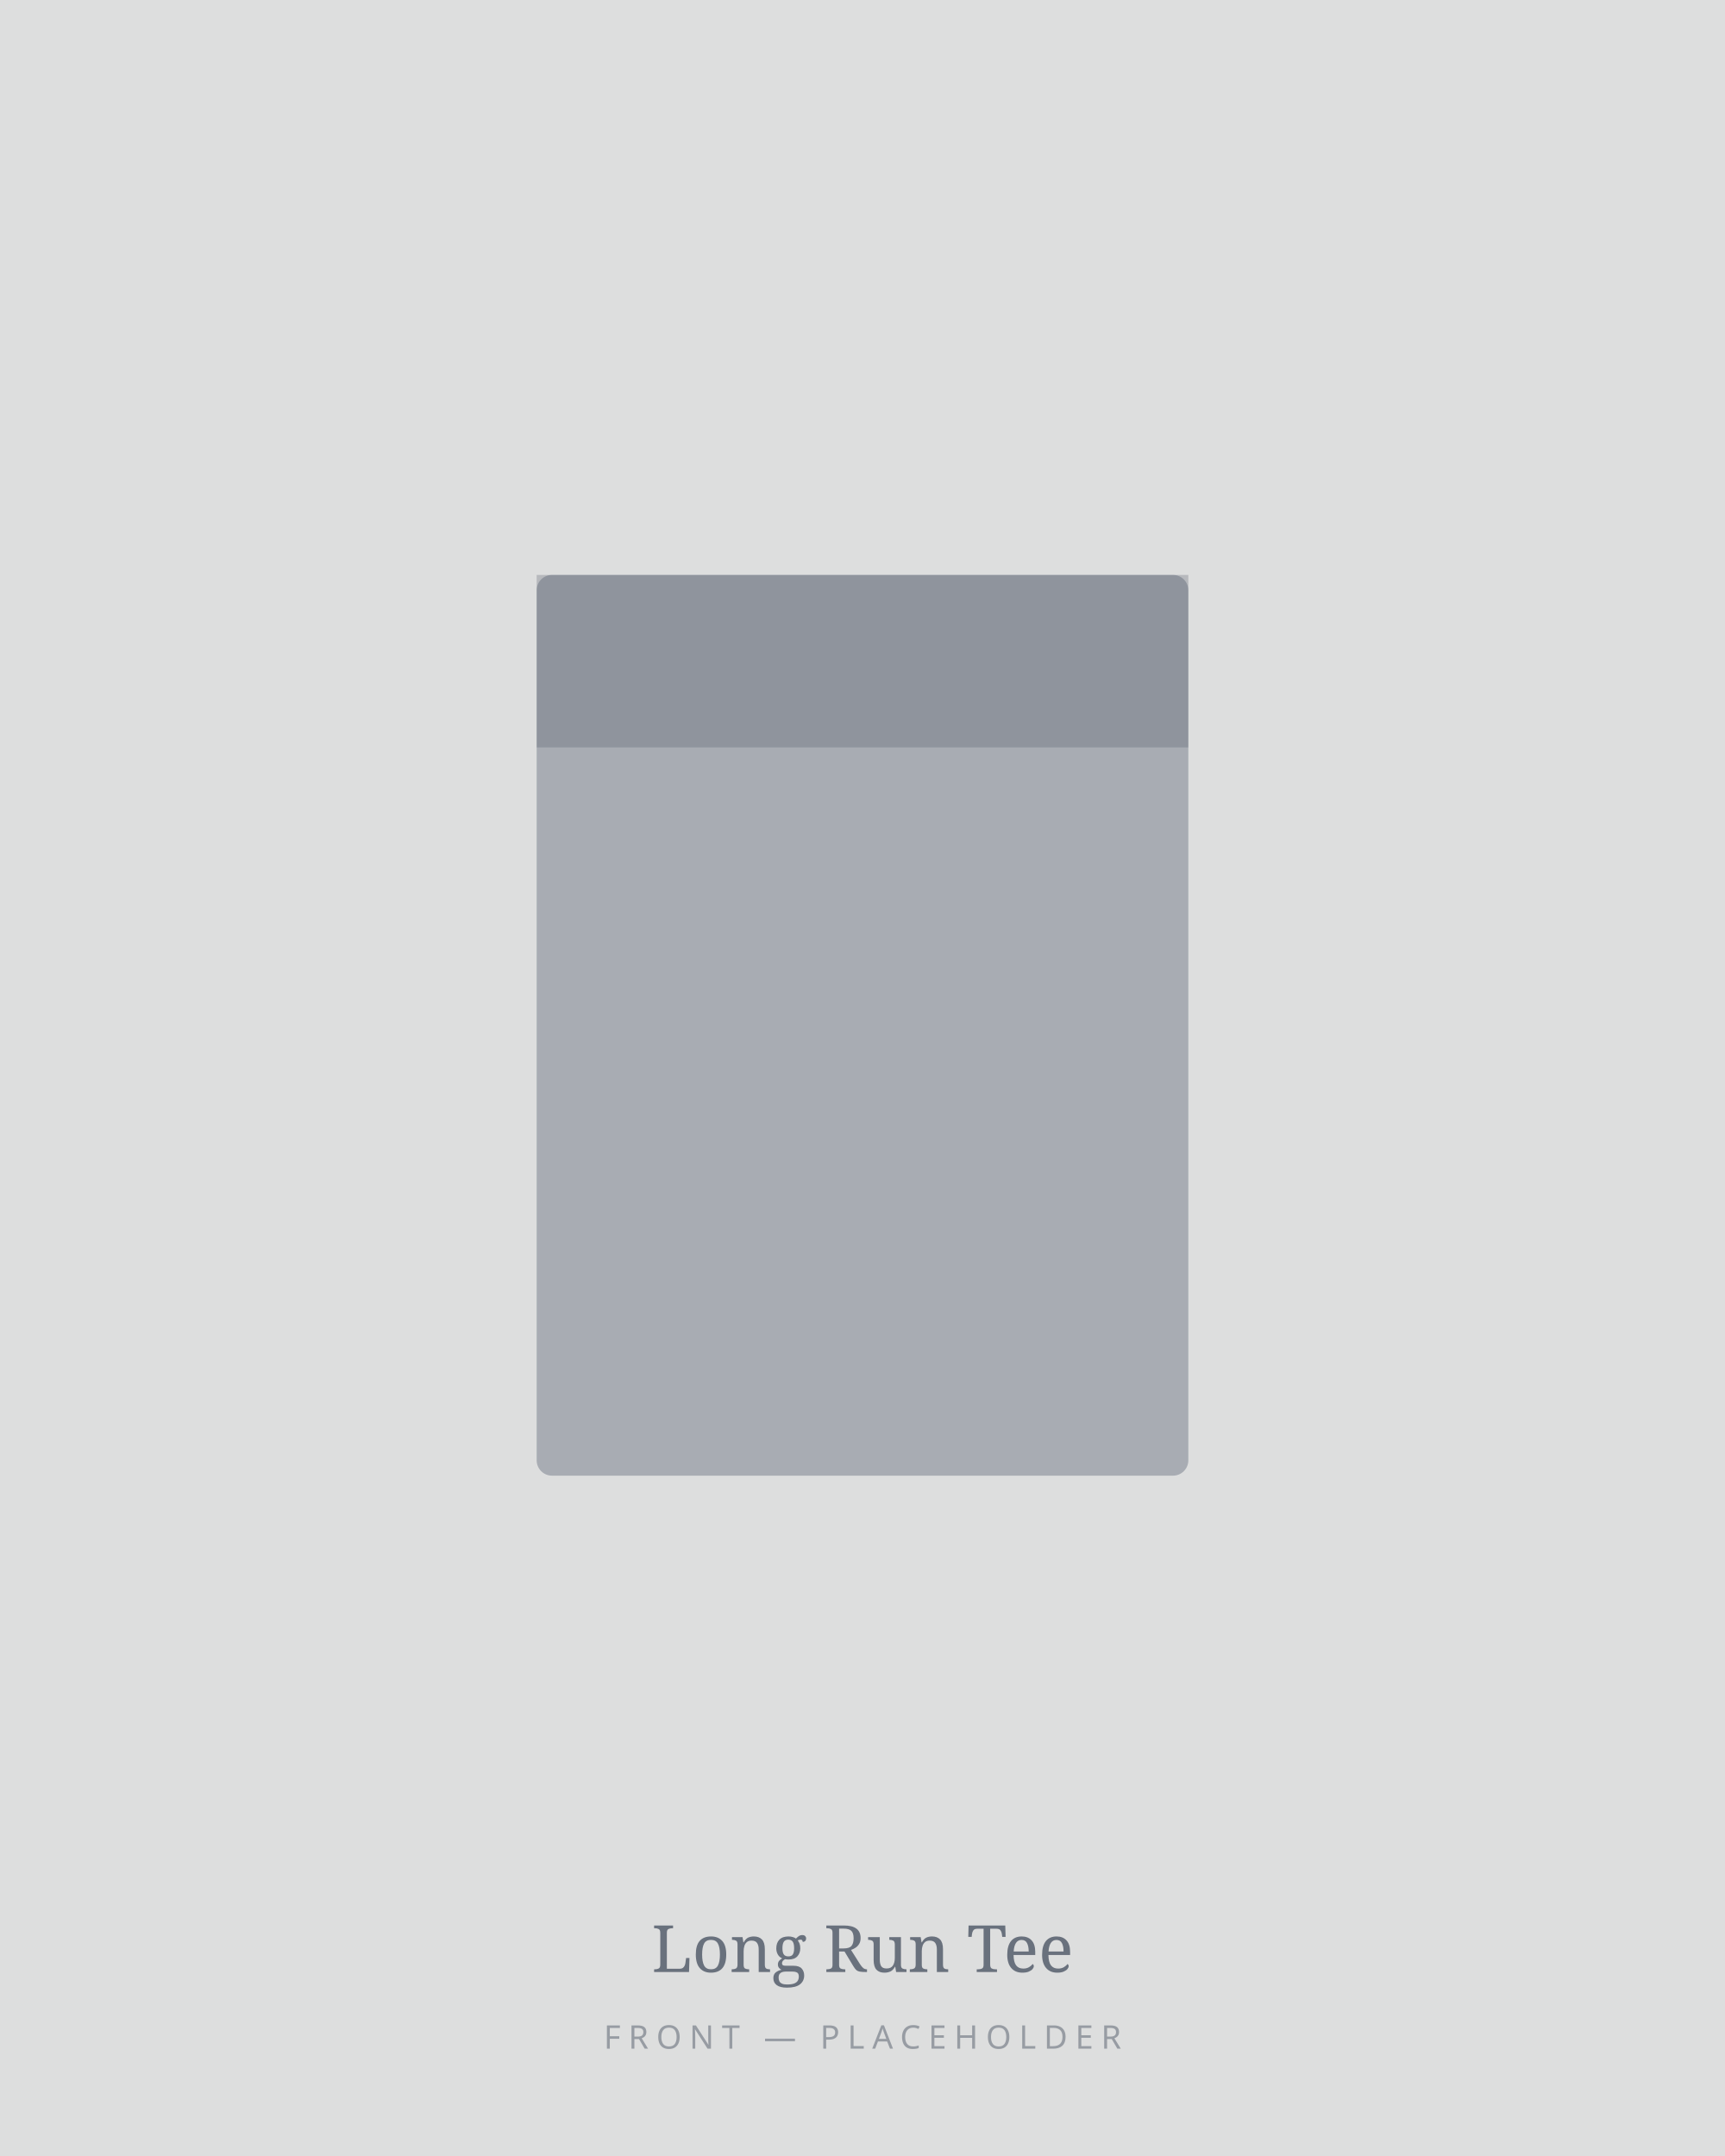
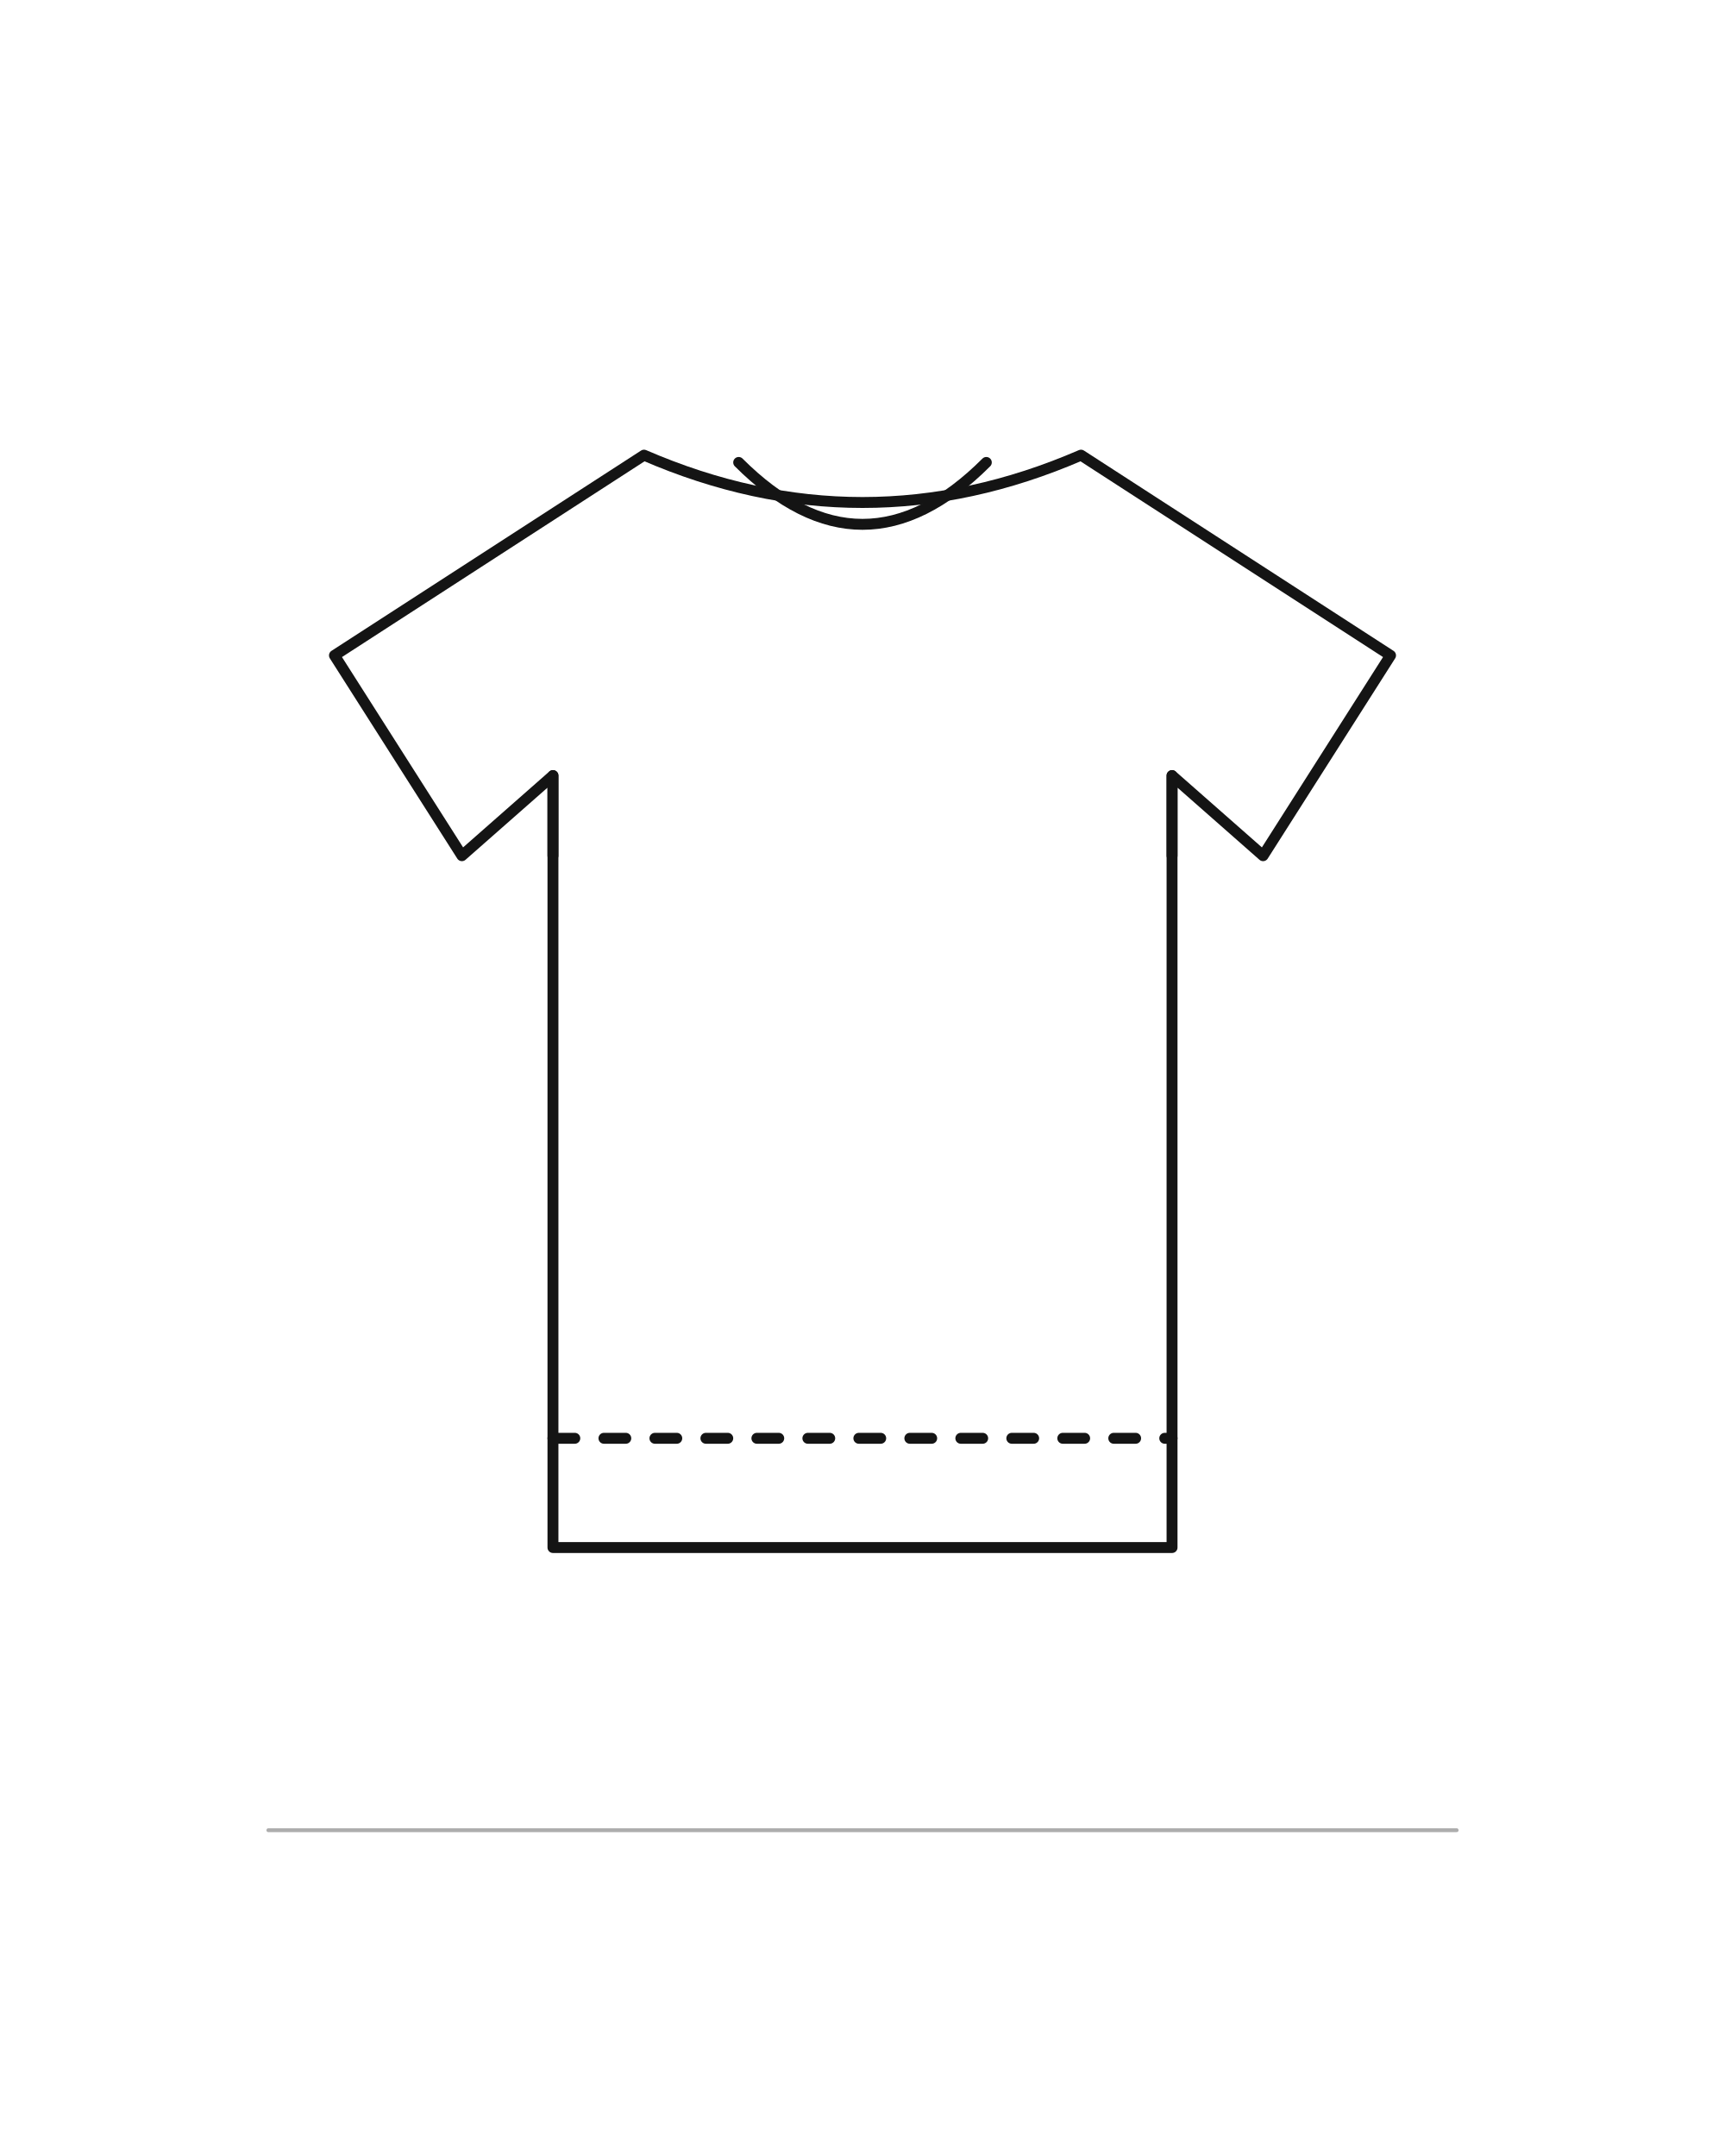
- <svg xmlns="http://www.w3.org/2000/svg" viewBox="0 0 900 1125">
-   <rect width="900" height="1125" fill="#dddede" />
-   <rect x="280" y="300" width="340" height="470" rx="8" fill="#a8acb3" />
-   <rect x="280" y="300" width="340" height="90" fill="#434c5c" opacity="0.25" />
-   <text x="450" y="1029" text-anchor="middle" font-family="Georgia, serif" font-size="34" fill="#434c5c" opacity="0.75">Long Run Tee</text>
-   <text x="450" y="1069" text-anchor="middle" font-family="system-ui, sans-serif" font-size="17" letter-spacing="4" fill="#434c5c" opacity="0.45">FRONT — PLACEHOLDER</text>
+ <svg xmlns="http://www.w3.org/2000/svg" viewBox="0 0 900 1125" fill="none" stroke="#141414" stroke-width="3" stroke-linecap="round" stroke-linejoin="round">
+   <g transform="translate(450,522.5) scale(1.9)">
+     <path d="M -60 -150 q 60 26 120 0 L 145 -95 L 110 -40 L 85 -62 L 85 150 L -85 150 L -85 -62 L -110 -40 L -145 -95 Z" />
+     <path d="M -34 -148 q 34 34 68 0" />
+     <path d="M -85 120 L 85 120" stroke-dasharray="6 8" />
+     <path d="M 85 -62 L 85 -40" />
+     <path d="M -85 -62 L -85 -40" />
+   </g>
+   <path d="M 140 955 L 760 955" stroke-width="2" opacity="0.35" />
</svg>
